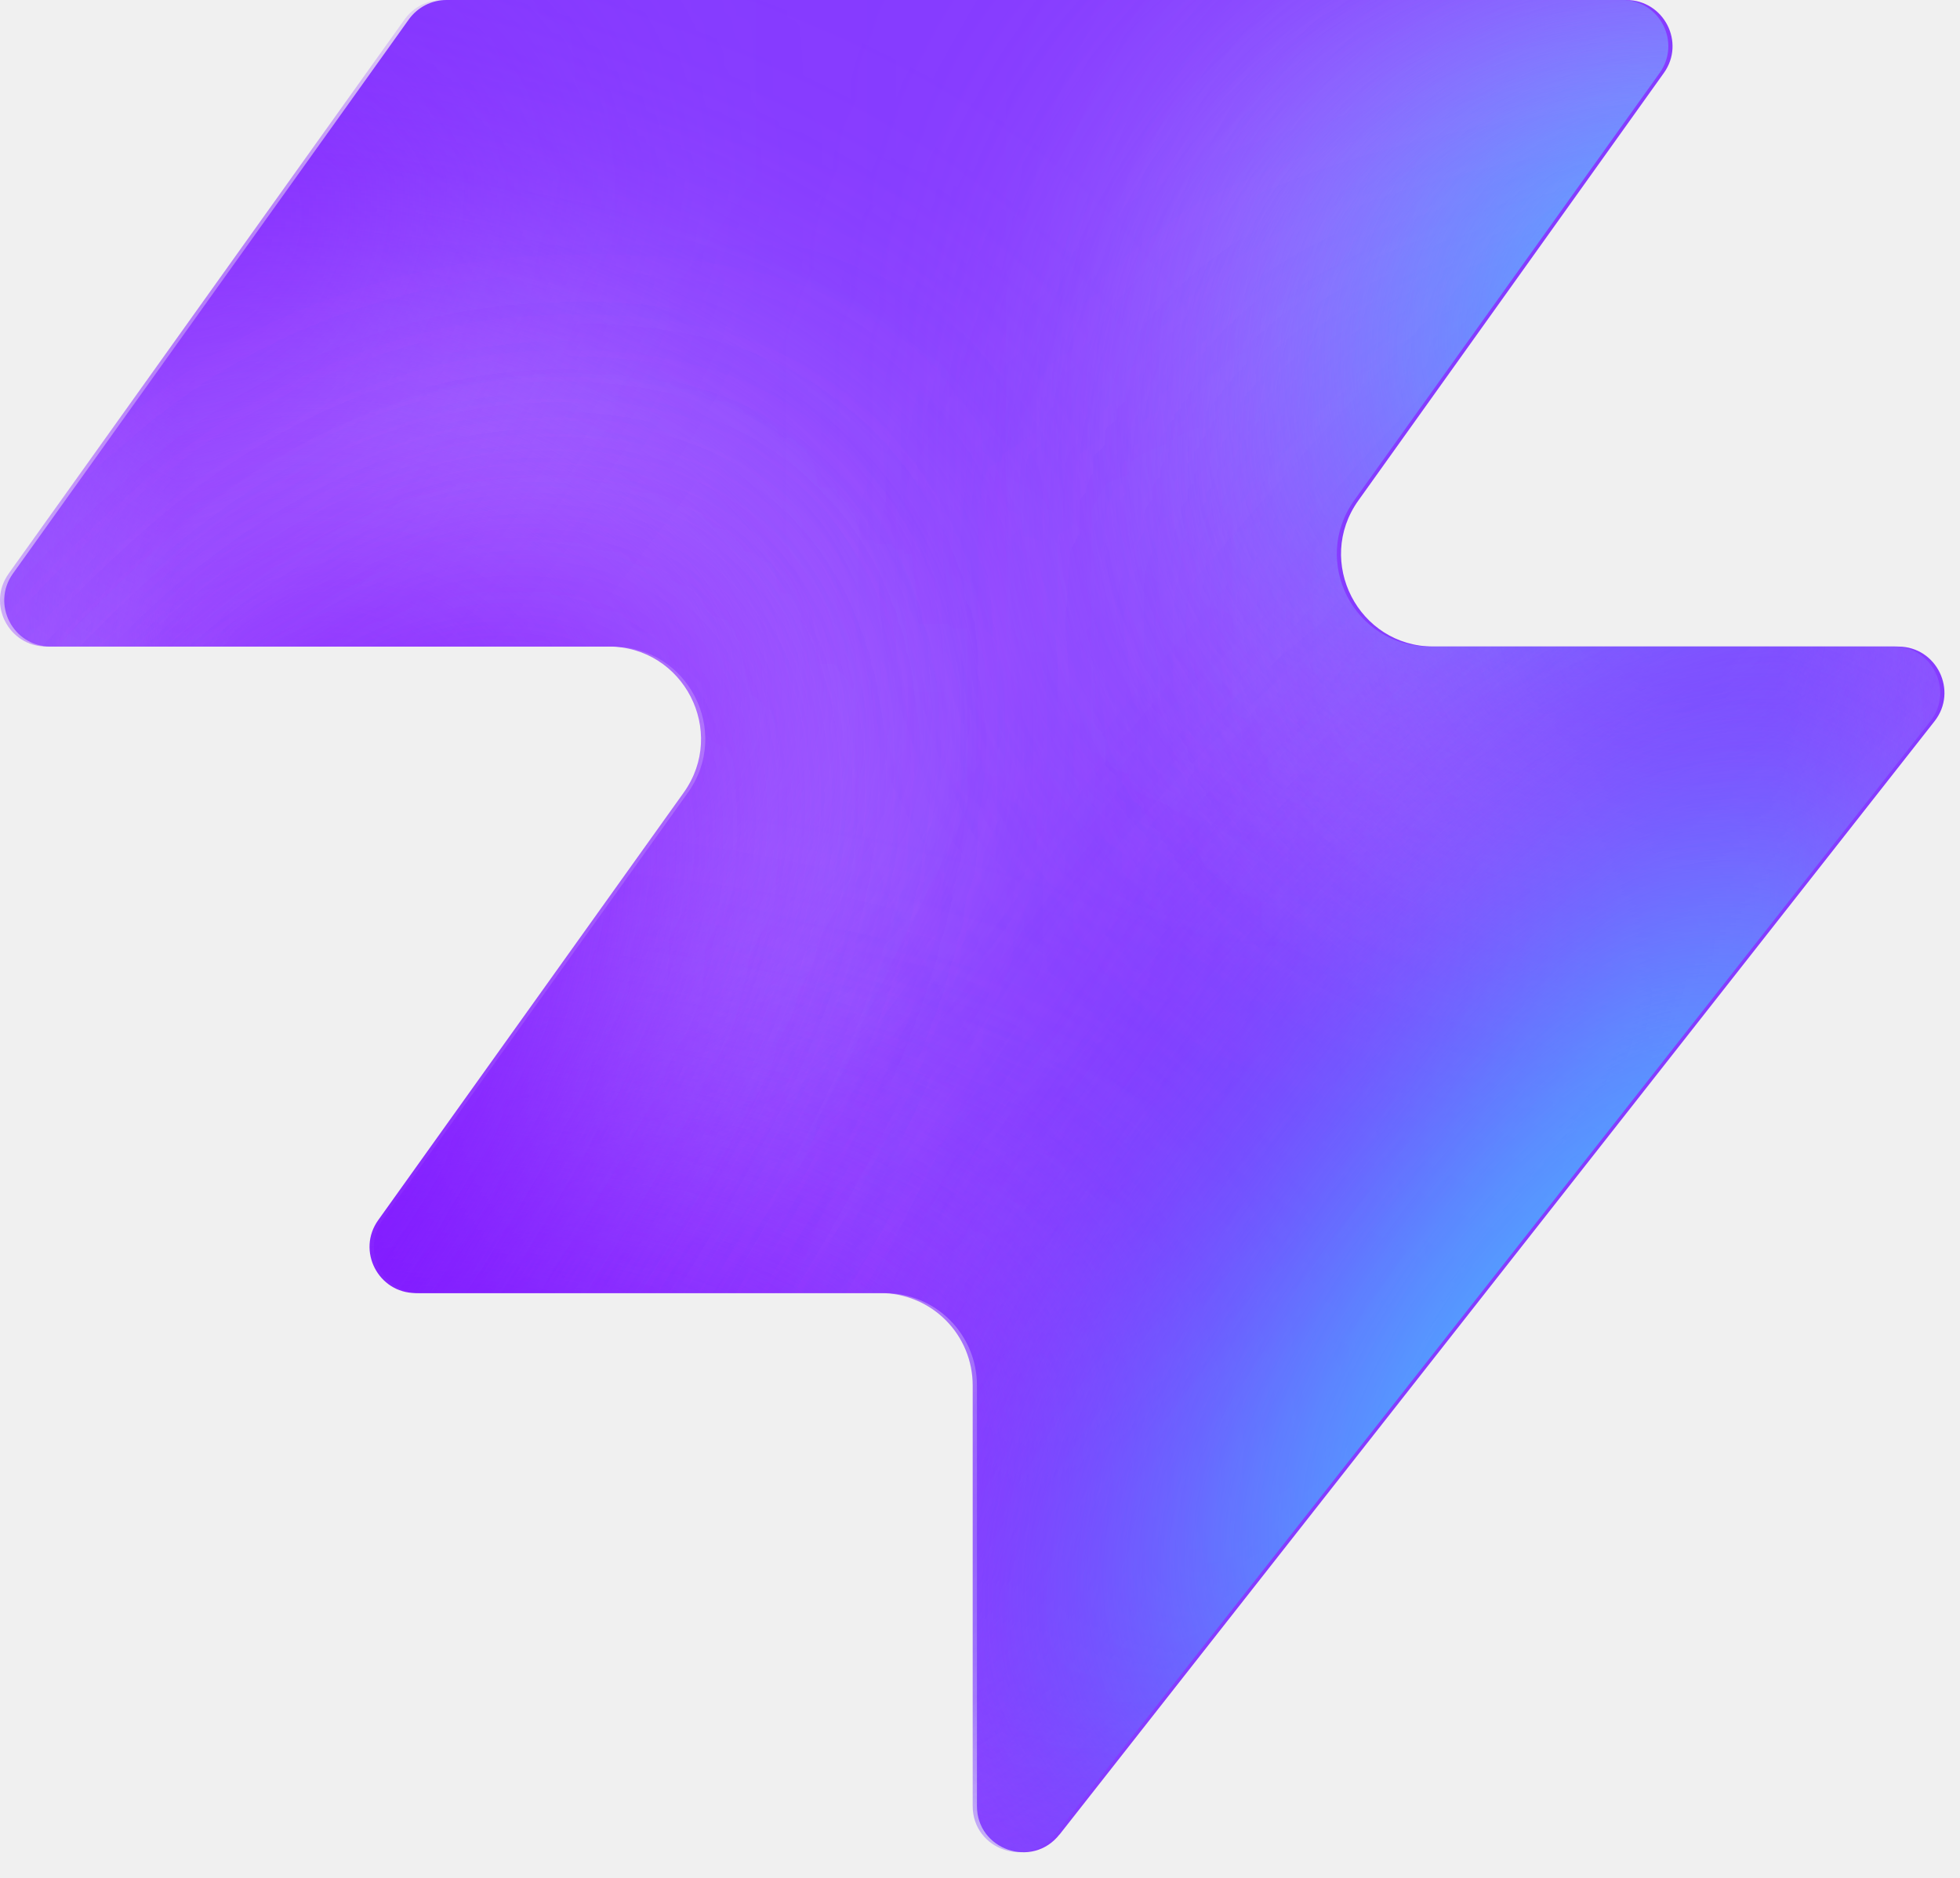
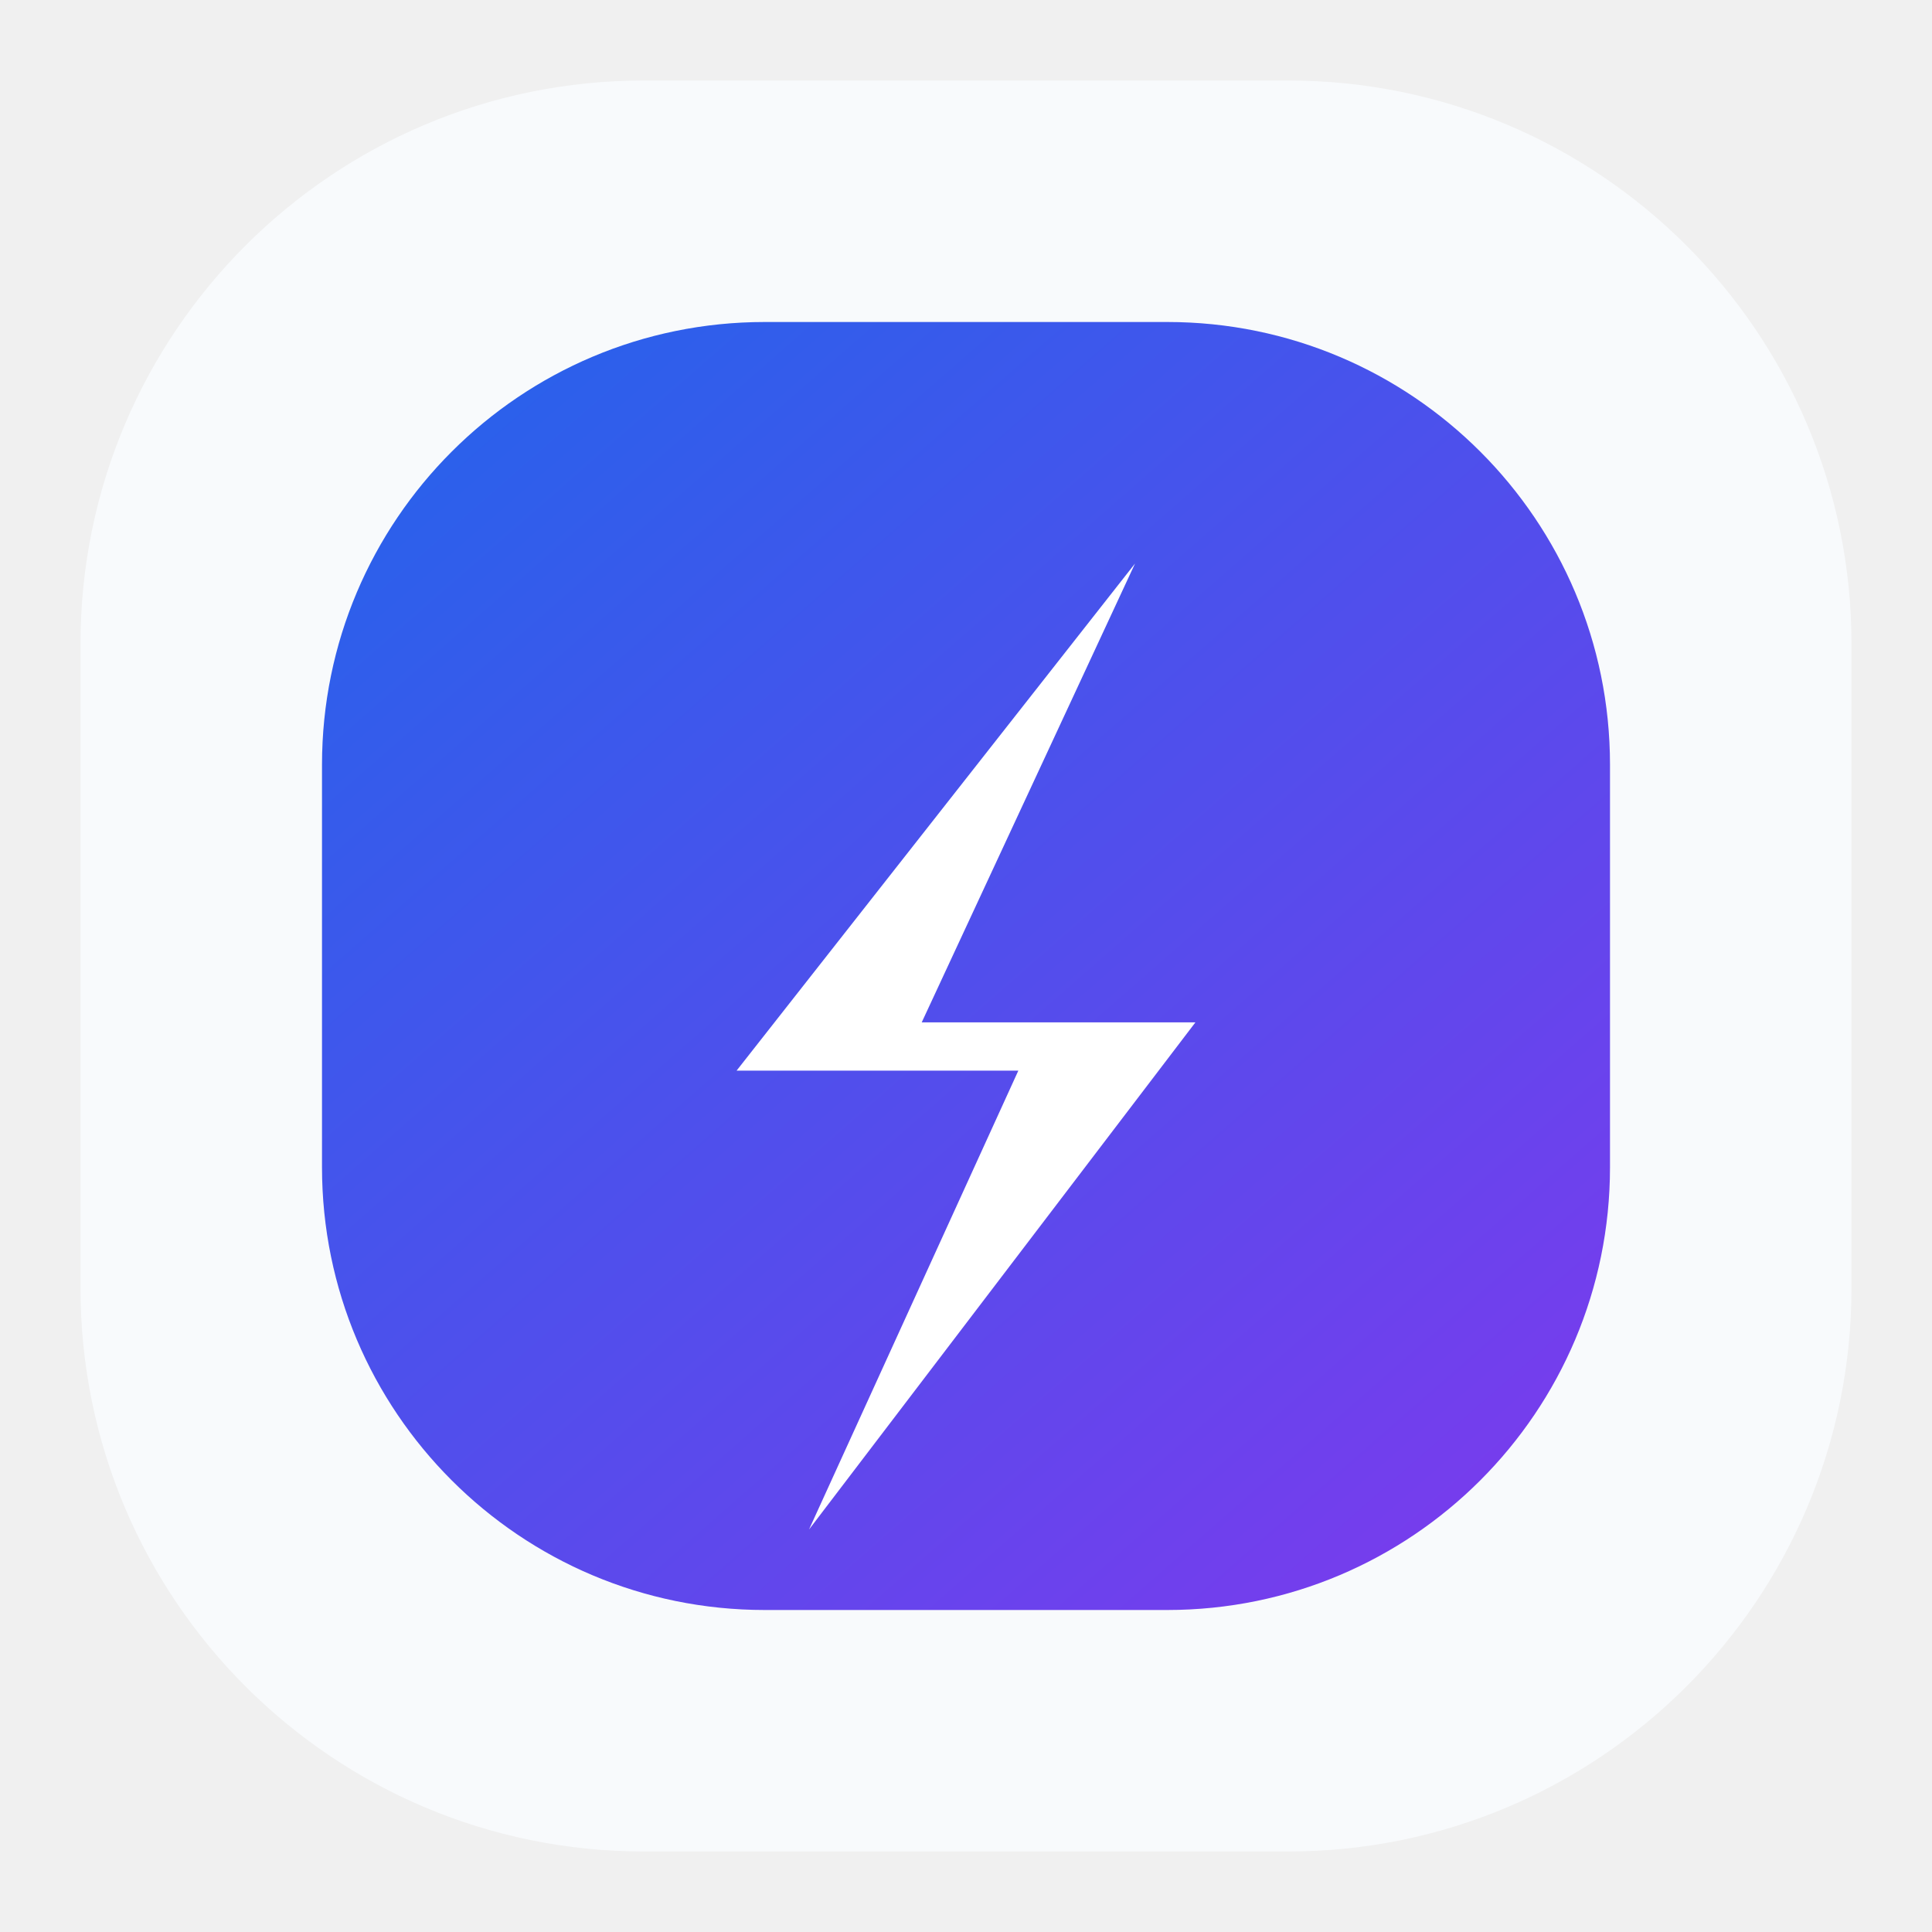
- <svg xmlns="http://www.w3.org/2000/svg" width="48" height="46" fill="none" viewBox="0 0 48 46">
-   <path fill="#863bff" d="M25.946 44.938c-.664.845-2.021.375-2.021-.698V33.937a2.26 2.26 0 0 0-2.262-2.262H10.287c-.92 0-1.456-1.04-.92-1.788l7.48-10.471c1.07-1.497 0-3.578-1.842-3.578H1.237c-.92 0-1.456-1.04-.92-1.788L10.013.474c.214-.297.556-.474.92-.474h28.894c.92 0 1.456 1.04.92 1.788l-7.48 10.471c-1.07 1.498 0 3.579 1.842 3.579h11.377c.943 0 1.473 1.088.89 1.83L25.947 44.94z" style="fill:#863bff;fill:color(display-p3 .525 .23 1);fill-opacity:1" />
-   <mask id="a" width="48" height="46" x="0" y="0" maskUnits="userSpaceOnUse" style="mask-type:alpha">
-     <path fill="#000" d="M25.842 44.938c-.664.844-2.021.375-2.021-.698V33.937a2.26 2.26 0 0 0-2.262-2.262H10.183c-.92 0-1.456-1.04-.92-1.788l7.48-10.471c1.07-1.498 0-3.579-1.842-3.579H1.133c-.92 0-1.456-1.04-.92-1.787L9.91.473c.214-.297.556-.474.92-.474h28.894c.92 0 1.456 1.04.92 1.788l-7.48 10.471c-1.07 1.498 0 3.578 1.842 3.578h11.377c.943 0 1.473 1.088.89 1.832L25.843 44.94z" style="fill:#000;fill-opacity:1" />
-   </mask>
-   <g mask="url(#a)">
-     <g filter="url(#b)">
-       <ellipse cx="5.508" cy="14.704" fill="#ede6ff" rx="5.508" ry="14.704" style="fill:#ede6ff;fill:color(display-p3 .927 .903 1);fill-opacity:1" transform="matrix(.00324 1 1 -.00324 -4.47 31.516)" />
-     </g>
-     <g filter="url(#c)">
-       <ellipse cx="10.399" cy="29.851" fill="#ede6ff" rx="10.399" ry="29.851" style="fill:#ede6ff;fill:color(display-p3 .927 .903 1);fill-opacity:1" transform="matrix(.00324 1 1 -.00324 -39.328 7.883)" />
-     </g>
-     <g filter="url(#d)">
-       <ellipse cx="5.508" cy="30.487" fill="#7e14ff" rx="5.508" ry="30.487" style="fill:#7e14ff;fill:color(display-p3 .492 .077 1);fill-opacity:1" transform="rotate(89.814 -25.913 -14.639)scale(1 -1)" />
-     </g>
-     <g filter="url(#e)">
-       <ellipse cx="5.508" cy="30.599" fill="#7e14ff" rx="5.508" ry="30.599" style="fill:#7e14ff;fill:color(display-p3 .492 .077 1);fill-opacity:1" transform="rotate(89.814 -32.644 -3.334)scale(1 -1)" />
-     </g>
-     <g filter="url(#f)">
-       <ellipse cx="5.508" cy="30.599" fill="#7e14ff" rx="5.508" ry="30.599" style="fill:#7e14ff;fill:color(display-p3 .492 .077 1);fill-opacity:1" transform="matrix(.00324 1 1 -.00324 -34.34 30.47)" />
-     </g>
-     <g filter="url(#g)">
-       <ellipse cx="14.072" cy="22.078" fill="#ede6ff" rx="14.072" ry="22.078" style="fill:#ede6ff;fill:color(display-p3 .927 .903 1);fill-opacity:1" transform="rotate(93.35 24.506 48.493)scale(-1 1)" />
-     </g>
-     <g filter="url(#h)">
-       <ellipse cx="3.47" cy="21.501" fill="#7e14ff" rx="3.47" ry="21.501" style="fill:#7e14ff;fill:color(display-p3 .492 .077 1);fill-opacity:1" transform="rotate(89.009 28.708 47.59)scale(-1 1)" />
-     </g>
-     <g filter="url(#i)">
-       <ellipse cx="3.47" cy="21.501" fill="#7e14ff" rx="3.47" ry="21.501" style="fill:#7e14ff;fill:color(display-p3 .492 .077 1);fill-opacity:1" transform="rotate(89.009 28.708 47.59)scale(-1 1)" />
-     </g>
-     <g filter="url(#j)">
-       <ellipse cx=".387" cy="8.972" fill="#7e14ff" rx="4.407" ry="29.108" style="fill:#7e14ff;fill:color(display-p3 .492 .077 1);fill-opacity:1" transform="rotate(39.51 .387 8.972)" />
-     </g>
-     <g filter="url(#k)">
-       <ellipse cx="47.523" cy="-6.092" fill="#7e14ff" rx="4.407" ry="29.108" style="fill:#7e14ff;fill:color(display-p3 .492 .077 1);fill-opacity:1" transform="rotate(37.892 47.523 -6.092)" />
-     </g>
-     <g filter="url(#l)">
-       <ellipse cx="41.412" cy="6.333" fill="#47bfff" rx="5.971" ry="9.665" style="fill:#47bfff;fill:color(display-p3 .28 .748 1);fill-opacity:1" transform="rotate(37.892 41.412 6.333)" />
-     </g>
-     <g filter="url(#m)">
-       <ellipse cx="-1.879" cy="38.332" fill="#7e14ff" rx="4.407" ry="29.108" style="fill:#7e14ff;fill:color(display-p3 .492 .077 1);fill-opacity:1" transform="rotate(37.892 -1.88 38.332)" />
-     </g>
-     <g filter="url(#n)">
-       <ellipse cx="-1.879" cy="38.332" fill="#7e14ff" rx="4.407" ry="29.108" style="fill:#7e14ff;fill:color(display-p3 .492 .077 1);fill-opacity:1" transform="rotate(37.892 -1.88 38.332)" />
-     </g>
-     <g filter="url(#o)">
-       <ellipse cx="35.651" cy="29.907" fill="#7e14ff" rx="4.407" ry="29.108" style="fill:#7e14ff;fill:color(display-p3 .492 .077 1);fill-opacity:1" transform="rotate(37.892 35.651 29.907)" />
-     </g>
-     <g filter="url(#p)">
-       <ellipse cx="38.418" cy="32.4" fill="#47bfff" rx="5.971" ry="15.297" style="fill:#47bfff;fill:color(display-p3 .28 .748 1);fill-opacity:1" transform="rotate(37.892 38.418 32.4)" />
-     </g>
-   </g>
+ <svg xmlns="http://www.w3.org/2000/svg" width="48" height="48" viewBox="0 0 48 48" fill="none">
  <defs>
-     <filter id="b" width="60.045" height="41.654" x="-19.77" y="16.149" color-interpolation-filters="sRGB" filterUnits="userSpaceOnUse">
-       <feFlood flood-opacity="0" result="BackgroundImageFix" />
-       <feBlend in="SourceGraphic" in2="BackgroundImageFix" result="shape" />
-       <feGaussianBlur result="effect1_foregroundBlur_2002_17158" stdDeviation="7.659" />
-     </filter>
-     <filter id="c" width="90.34" height="51.437" x="-54.613" y="-7.533" color-interpolation-filters="sRGB" filterUnits="userSpaceOnUse">
-       <feFlood flood-opacity="0" result="BackgroundImageFix" />
-       <feBlend in="SourceGraphic" in2="BackgroundImageFix" result="shape" />
-       <feGaussianBlur result="effect1_foregroundBlur_2002_17158" stdDeviation="7.659" />
-     </filter>
-     <filter id="d" width="79.355" height="29.4" x="-49.64" y="2.03" color-interpolation-filters="sRGB" filterUnits="userSpaceOnUse">
-       <feFlood flood-opacity="0" result="BackgroundImageFix" />
-       <feBlend in="SourceGraphic" in2="BackgroundImageFix" result="shape" />
-       <feGaussianBlur result="effect1_foregroundBlur_2002_17158" stdDeviation="4.596" />
-     </filter>
-     <filter id="e" width="79.579" height="29.4" x="-45.045" y="20.029" color-interpolation-filters="sRGB" filterUnits="userSpaceOnUse">
-       <feFlood flood-opacity="0" result="BackgroundImageFix" />
-       <feBlend in="SourceGraphic" in2="BackgroundImageFix" result="shape" />
-       <feGaussianBlur result="effect1_foregroundBlur_2002_17158" stdDeviation="4.596" />
-     </filter>
-     <filter id="f" width="79.579" height="29.4" x="-43.513" y="21.178" color-interpolation-filters="sRGB" filterUnits="userSpaceOnUse">
-       <feFlood flood-opacity="0" result="BackgroundImageFix" />
-       <feBlend in="SourceGraphic" in2="BackgroundImageFix" result="shape" />
-       <feGaussianBlur result="effect1_foregroundBlur_2002_17158" stdDeviation="4.596" />
-     </filter>
-     <filter id="g" width="74.749" height="58.852" x="15.756" y="-17.901" color-interpolation-filters="sRGB" filterUnits="userSpaceOnUse">
-       <feFlood flood-opacity="0" result="BackgroundImageFix" />
-       <feBlend in="SourceGraphic" in2="BackgroundImageFix" result="shape" />
-       <feGaussianBlur result="effect1_foregroundBlur_2002_17158" stdDeviation="7.659" />
-     </filter>
-     <filter id="h" width="61.377" height="25.362" x="23.548" y="2.284" color-interpolation-filters="sRGB" filterUnits="userSpaceOnUse">
-       <feFlood flood-opacity="0" result="BackgroundImageFix" />
-       <feBlend in="SourceGraphic" in2="BackgroundImageFix" result="shape" />
-       <feGaussianBlur result="effect1_foregroundBlur_2002_17158" stdDeviation="4.596" />
-     </filter>
-     <filter id="i" width="61.377" height="25.362" x="23.548" y="2.284" color-interpolation-filters="sRGB" filterUnits="userSpaceOnUse">
-       <feFlood flood-opacity="0" result="BackgroundImageFix" />
-       <feBlend in="SourceGraphic" in2="BackgroundImageFix" result="shape" />
-       <feGaussianBlur result="effect1_foregroundBlur_2002_17158" stdDeviation="4.596" />
-     </filter>
-     <filter id="j" width="56.045" height="63.649" x="-27.636" y="-22.853" color-interpolation-filters="sRGB" filterUnits="userSpaceOnUse">
-       <feFlood flood-opacity="0" result="BackgroundImageFix" />
-       <feBlend in="SourceGraphic" in2="BackgroundImageFix" result="shape" />
-       <feGaussianBlur result="effect1_foregroundBlur_2002_17158" stdDeviation="4.596" />
-     </filter>
-     <filter id="k" width="54.814" height="64.646" x="20.116" y="-38.415" color-interpolation-filters="sRGB" filterUnits="userSpaceOnUse">
-       <feFlood flood-opacity="0" result="BackgroundImageFix" />
-       <feBlend in="SourceGraphic" in2="BackgroundImageFix" result="shape" />
-       <feGaussianBlur result="effect1_foregroundBlur_2002_17158" stdDeviation="4.596" />
-     </filter>
-     <filter id="l" width="33.541" height="35.313" x="24.641" y="-11.323" color-interpolation-filters="sRGB" filterUnits="userSpaceOnUse">
-       <feFlood flood-opacity="0" result="BackgroundImageFix" />
-       <feBlend in="SourceGraphic" in2="BackgroundImageFix" result="shape" />
-       <feGaussianBlur result="effect1_foregroundBlur_2002_17158" stdDeviation="4.596" />
-     </filter>
-     <filter id="m" width="54.814" height="64.646" x="-29.286" y="6.009" color-interpolation-filters="sRGB" filterUnits="userSpaceOnUse">
-       <feFlood flood-opacity="0" result="BackgroundImageFix" />
-       <feBlend in="SourceGraphic" in2="BackgroundImageFix" result="shape" />
-       <feGaussianBlur result="effect1_foregroundBlur_2002_17158" stdDeviation="4.596" />
-     </filter>
-     <filter id="n" width="54.814" height="64.646" x="-29.286" y="6.009" color-interpolation-filters="sRGB" filterUnits="userSpaceOnUse">
-       <feFlood flood-opacity="0" result="BackgroundImageFix" />
-       <feBlend in="SourceGraphic" in2="BackgroundImageFix" result="shape" />
-       <feGaussianBlur result="effect1_foregroundBlur_2002_17158" stdDeviation="4.596" />
-     </filter>
-     <filter id="o" width="54.814" height="64.646" x="8.244" y="-2.416" color-interpolation-filters="sRGB" filterUnits="userSpaceOnUse">
-       <feFlood flood-opacity="0" result="BackgroundImageFix" />
-       <feBlend in="SourceGraphic" in2="BackgroundImageFix" result="shape" />
-       <feGaussianBlur result="effect1_foregroundBlur_2002_17158" stdDeviation="4.596" />
-     </filter>
-     <filter id="p" width="39.409" height="43.623" x="18.713" y="10.588" color-interpolation-filters="sRGB" filterUnits="userSpaceOnUse">
-       <feFlood flood-opacity="0" result="BackgroundImageFix" />
-       <feBlend in="SourceGraphic" in2="BackgroundImageFix" result="shape" />
-       <feGaussianBlur result="effect1_foregroundBlur_2002_17158" stdDeviation="4.596" />
-     </filter>
+     <linearGradient id="brand-gradient" x1="10" y1="8" x2="38" y2="40" gradientUnits="userSpaceOnUse">
+       <stop stop-color="#2563EB" />
+       <stop offset="1" stop-color="#7C3AED" />
+     </linearGradient>
  </defs>
+   <rect x="2" y="2" width="44" height="44" rx="14" fill="#F8FAFC" />
+   <rect x="8" y="8" width="32" height="32" rx="11" fill="url(#brand-gradient)" />
+   <path d="M28.2 14 18.3 26.6h7l-5.2 11.4L29.7 25.4h-6.8L28.2 14Z" fill="#FFFFFF" />
</svg>
